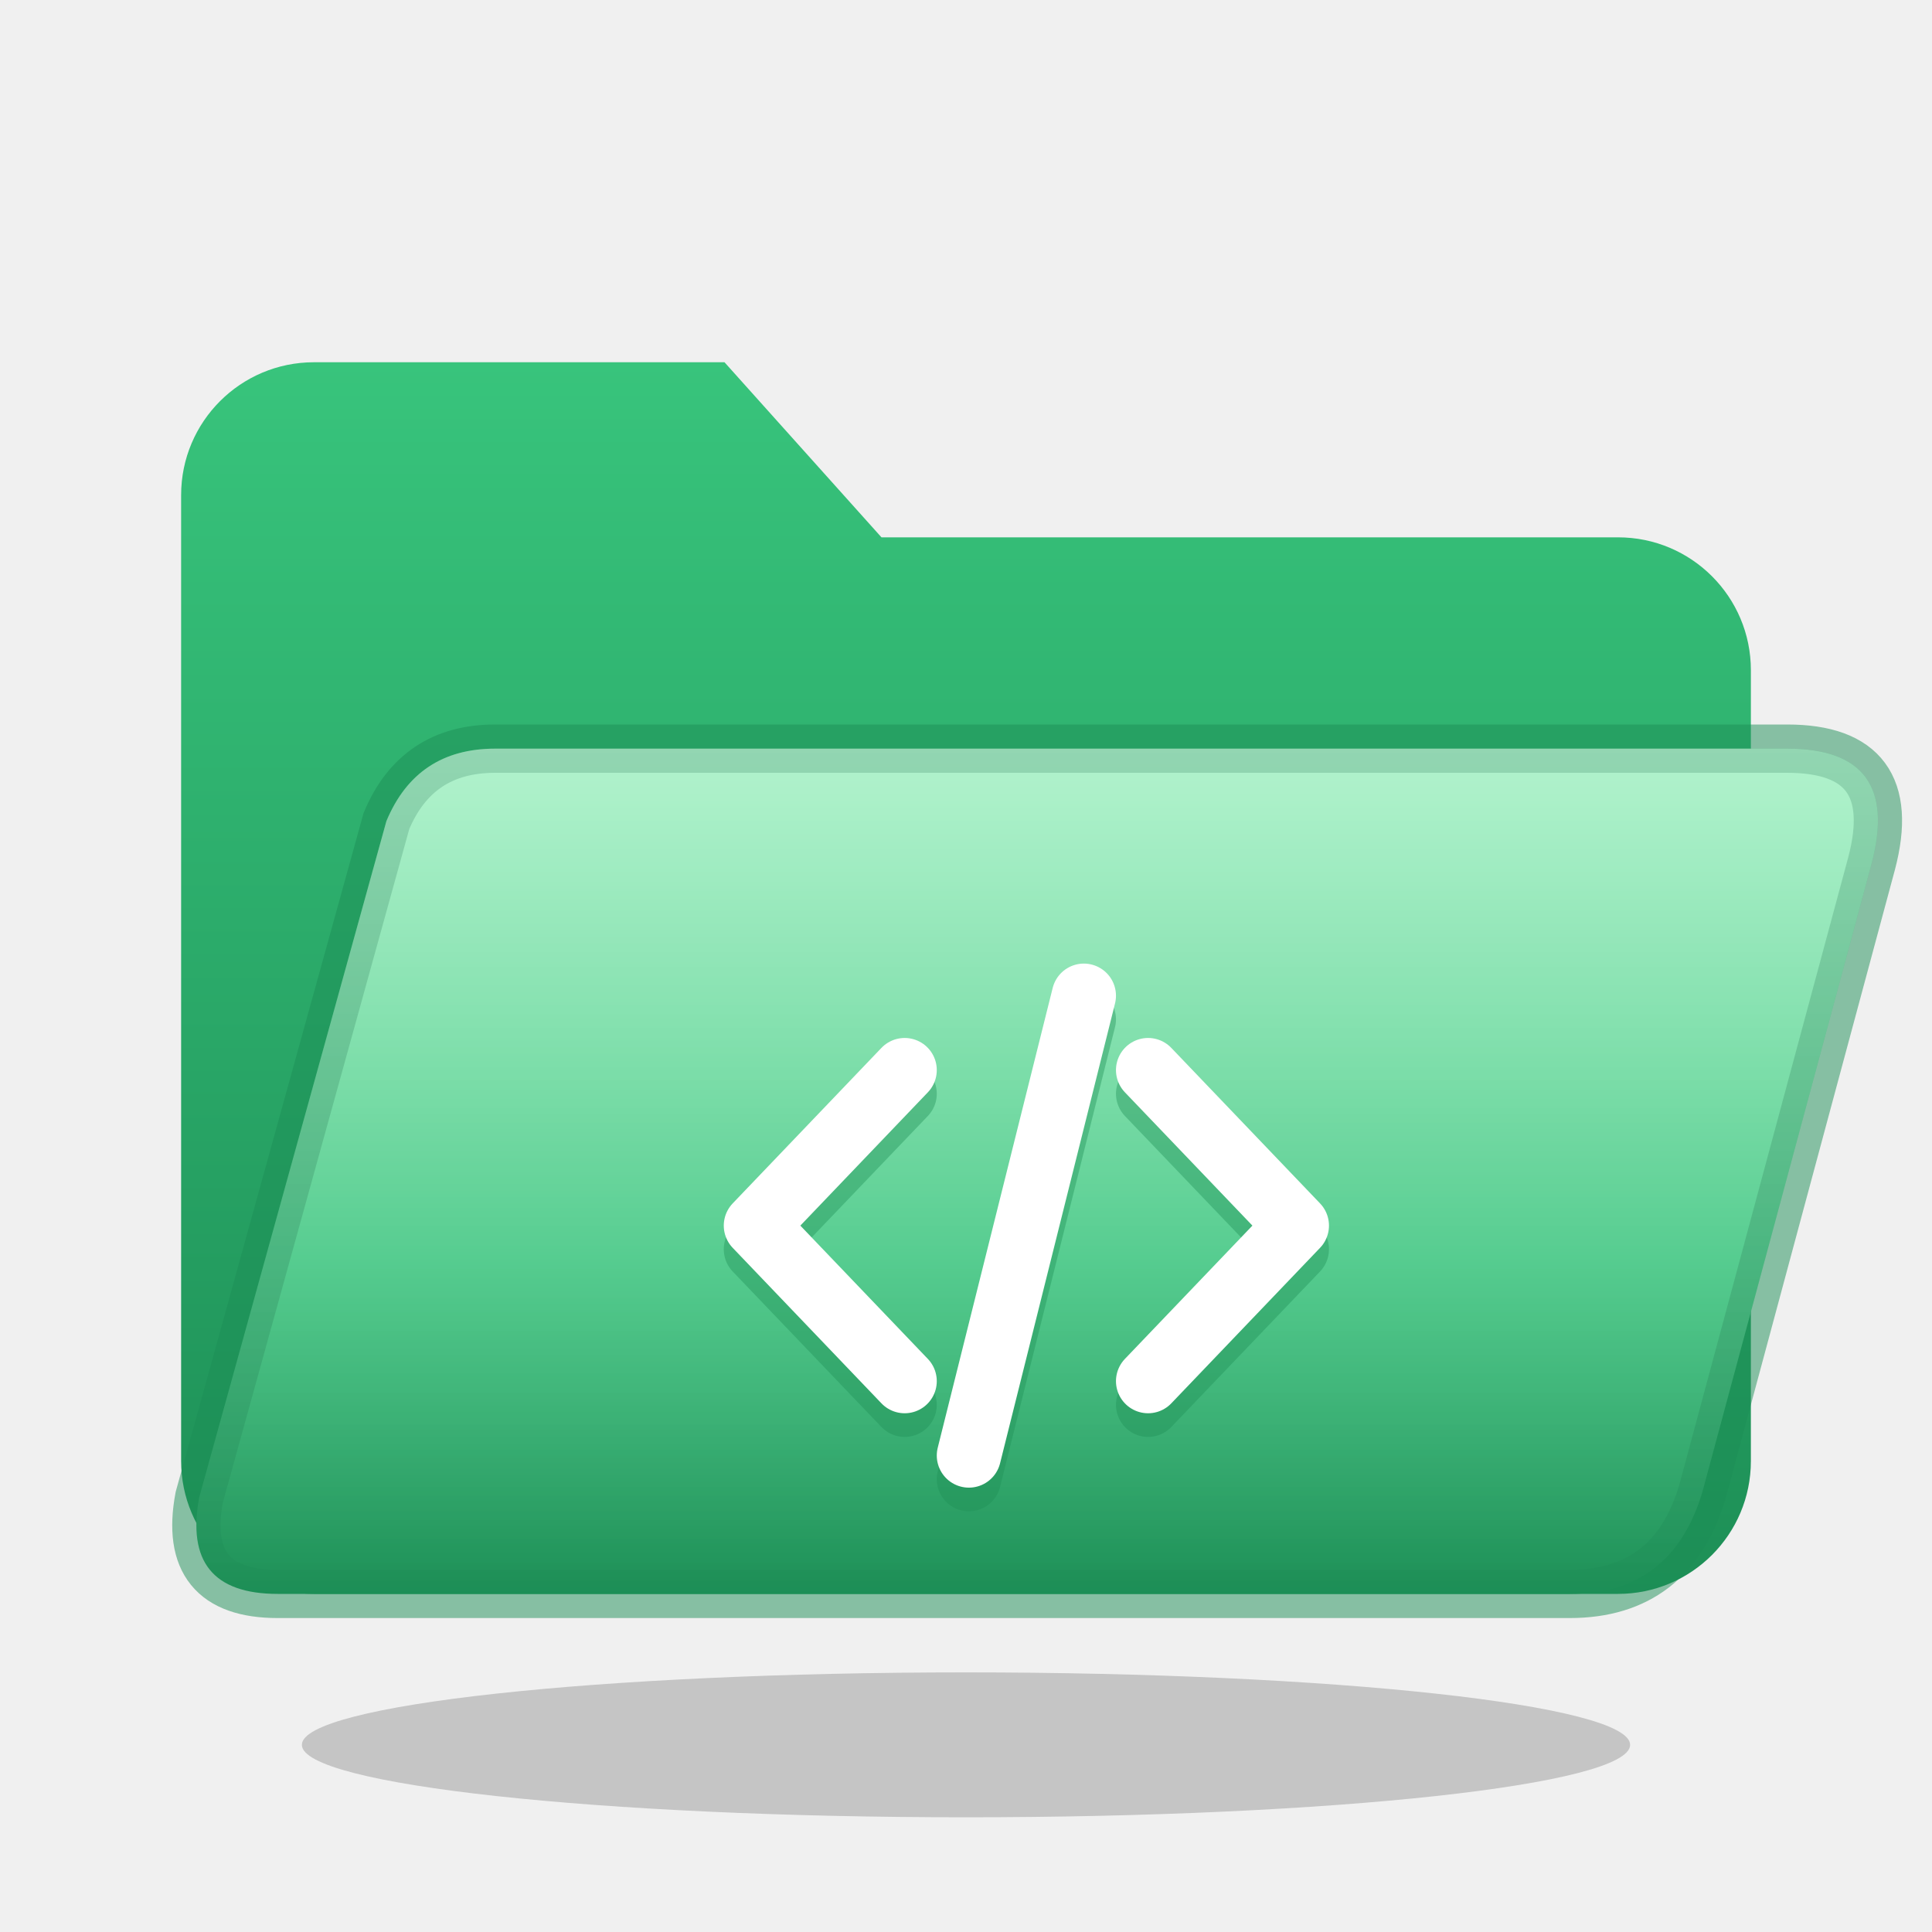
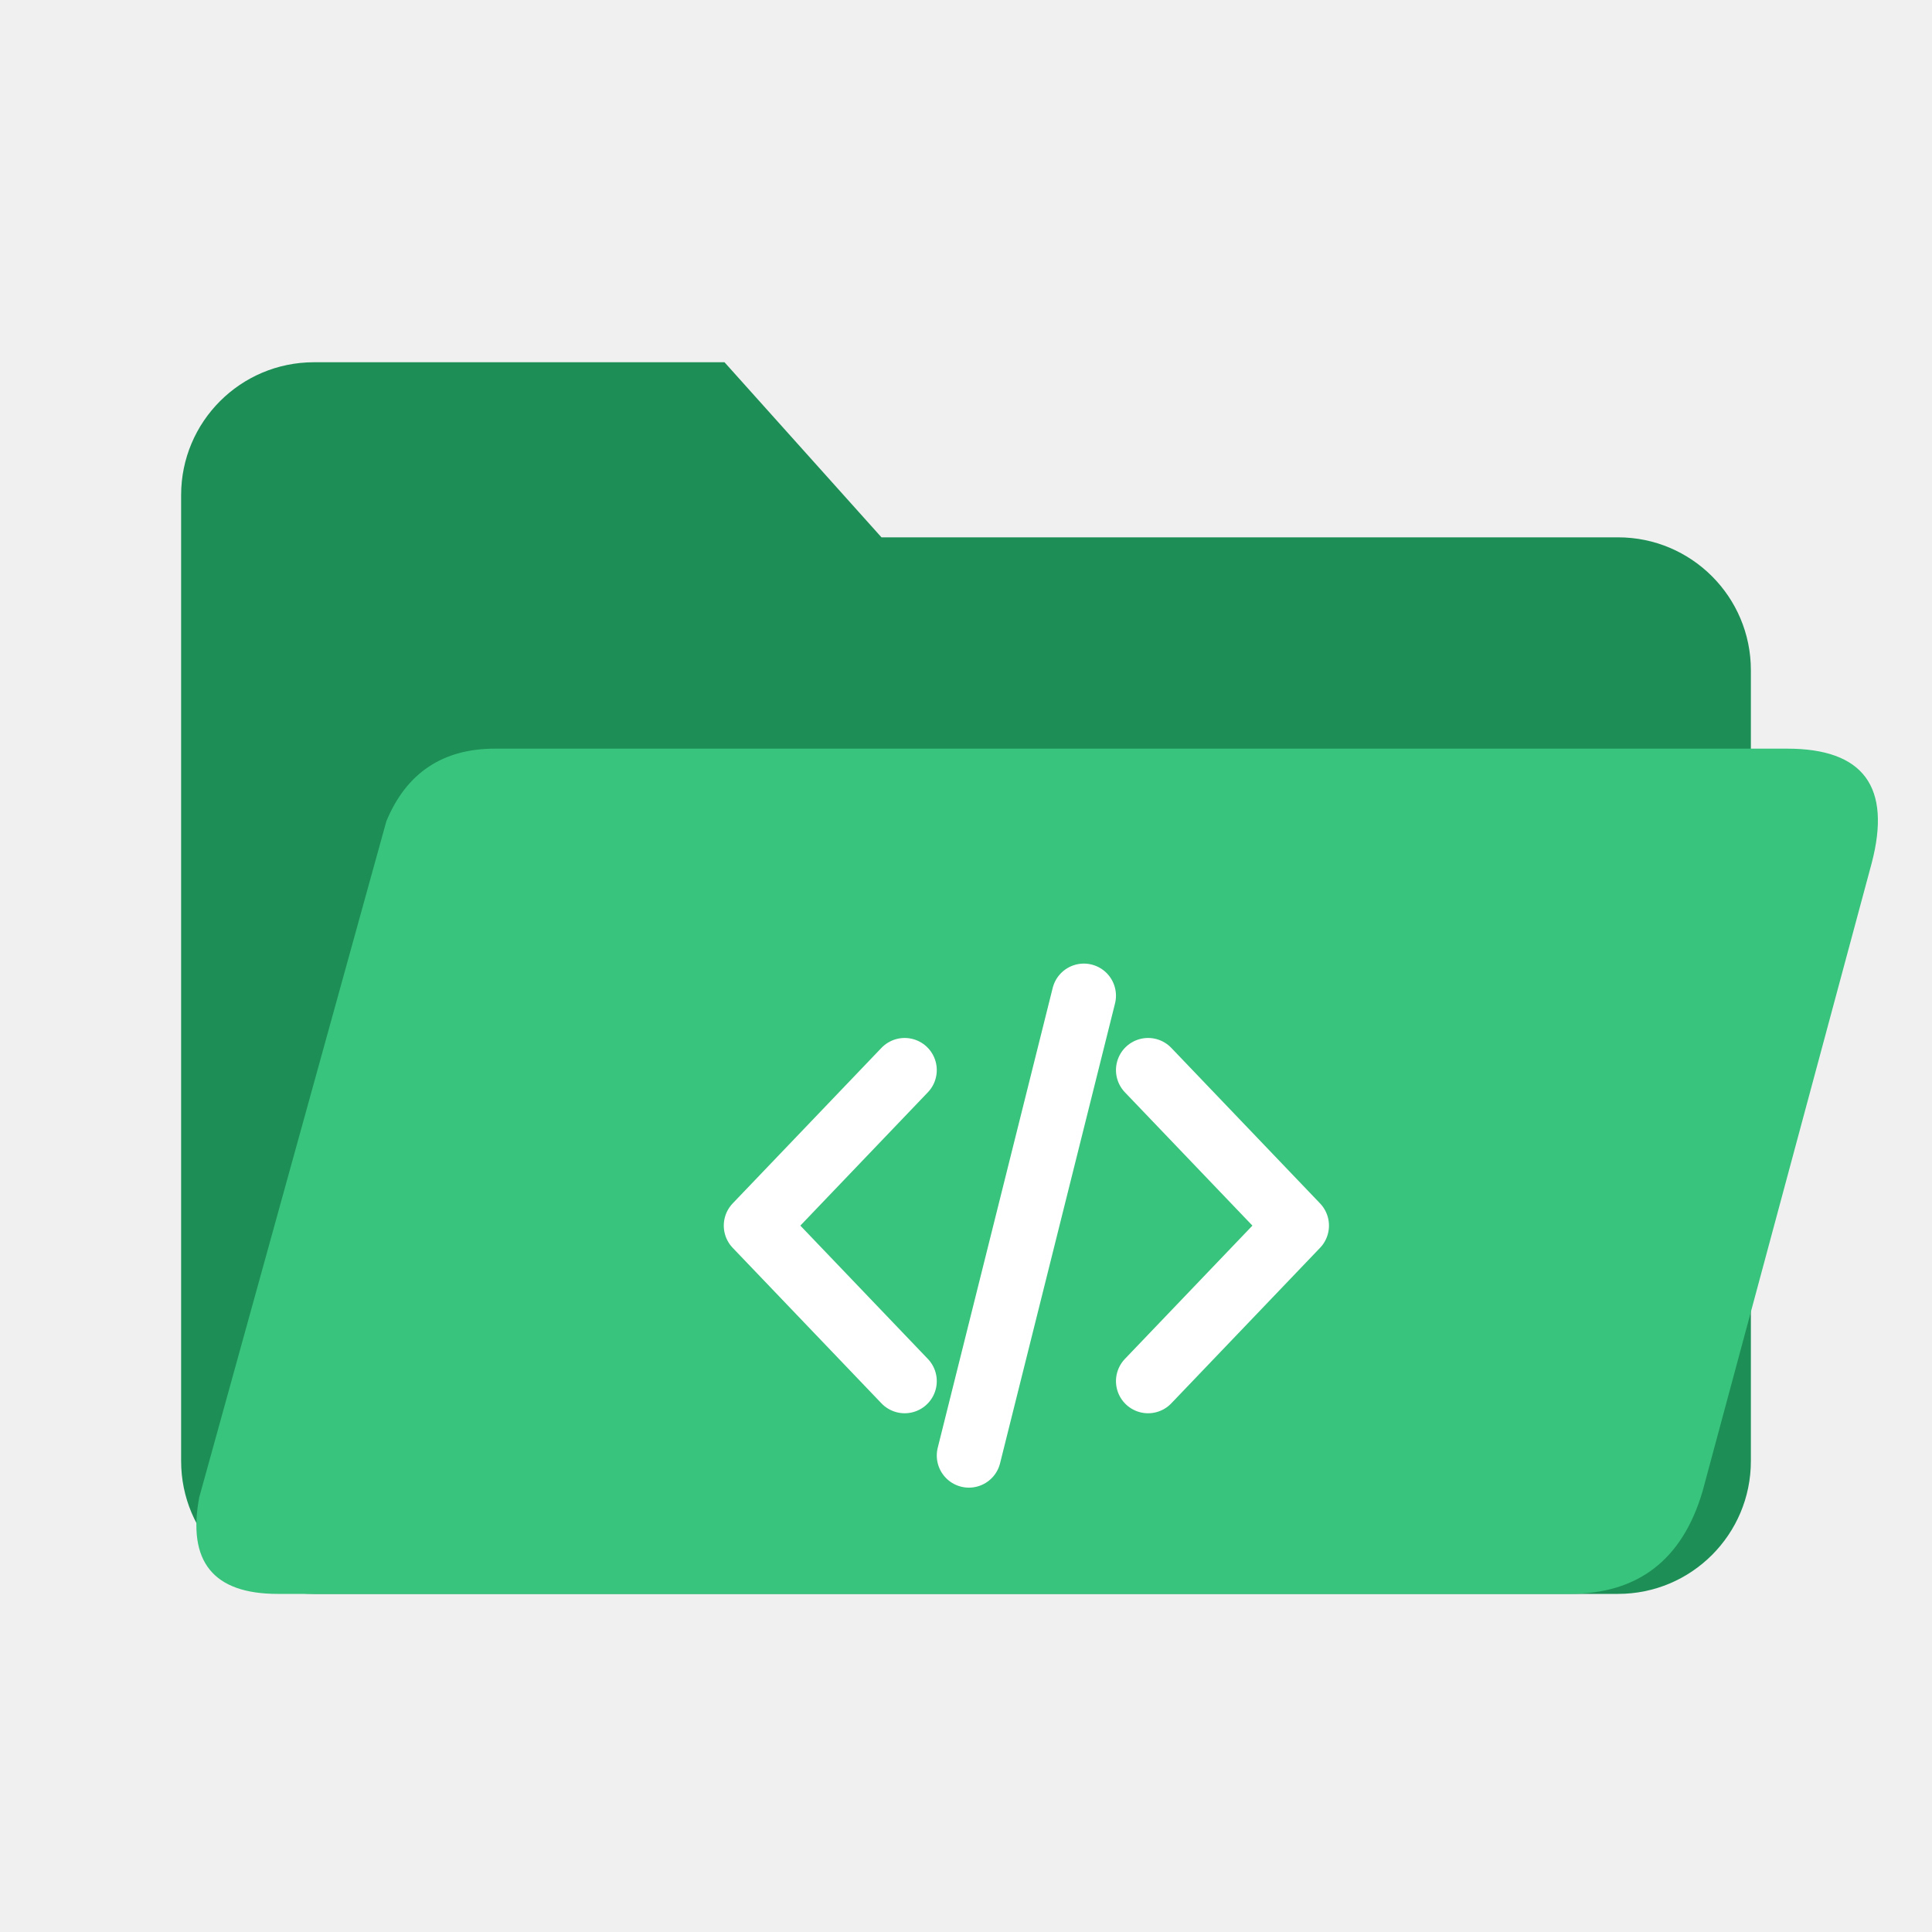
<svg xmlns="http://www.w3.org/2000/svg" width="32" height="32" viewBox="0 0 32 32">
-   <defs>
-     <linearGradient id="f-src-o-b" x1="0" y1="0" x2="0" y2="1">
-       <stop offset="0" stop-color="#38C47C" />
-       <stop offset="1" stop-color="#1D8F56" />
-     </linearGradient>
-     <linearGradient id="f-src-o-f" x1="0" y1="0" x2="0" y2="1">
-       <stop offset="0" stop-color="#82EBAE" />
-       <stop offset=".6" stop-color="#38C47C" />
-       <stop offset="1" stop-color="#1D8F56" />
-     </linearGradient>
-     <linearGradient id="f-src-o-s" x1="0" y1="0" x2="0" y2="1">
-       <stop offset="0" stop-color="#FFFFFF" stop-opacity=".7" />
-       <stop offset="1" stop-color="#FFFFFF" stop-opacity="0" />
-     </linearGradient>
-   </defs>
-   <ellipse cx="16" cy="28.9" rx="11" ry="1.2" fill="#000" opacity=".18" />
-   <path d="M3 8.2A2.2 2.2 0 0 1 5.200 6H12l2.600 2.900H26.800A2.200 2.200 0 0 1 29 11.100V24.200A2.200 2.200 0 0 1 26.800 26.400H5.200A2.200 2.200 0 0 1 3 24.200Z" fill="url(#f-src-o-b)" />
-   <path d="M6.400 13.600Q6.900 12.400 8.200 12.400H29.600Q31.500 12.400 31 14.300L28.200 24.700Q27.700 26.400 26 26.400H4.600Q3 26.400 3.300 24.800Z" fill="url(#f-src-o-f)" stroke="#1D8F56" stroke-opacity=".5" stroke-width=".8" />
-   <path d="M6.400 13.600Q6.900 12.400 8.200 12.400H29.600Q31.500 12.400 31 14.300L28.200 24.700Q27.700 26.400 26 26.400H4.600Q3 26.400 3.300 24.800Z" fill="url(#f-src-o-s)" opacity=".55" clip-path="inset(0 0 55% 0)" />
+   <path d="M3 8.2A2.2 2.2 0 0 1 5.200 6H12l2.600 2.900H26.800A2.200 2.200 0 0 1 29 11.100V24.200A2.200 2.200 0 0 1 26.800 26.400H5.200A2.200 2.200 0 0 1 3 24.200Z" fill="#1D8F56" />
+   <path d="M6.400 13.600Q6.900 12.400 8.200 12.400H29.600Q31.500 12.400 31 14.300L28.200 24.700Q27.700 26.400 26 26.400H4.600Q3 26.400 3.300 24.800Z" fill="#38C47C" />
  <g transform="translate(17 20.3) scale(.56)">
-     <g transform="translate(0 .7)" opacity=".4">
-       <path d="M-3.6 -4.6L-8 0L-3.6 4.6M3.6 -4.6L8 0L3.6 4.6M1.7 -6.8L-1.7 6.8" fill="none" stroke="#1D8F56" stroke-width="1.9" stroke-linecap="round" stroke-linejoin="round" />
-     </g>
    <path d="M-3.6 -4.6L-8 0L-3.6 4.6M3.6 -4.6L8 0L3.6 4.6M1.7 -6.8L-1.7 6.8" fill="none" stroke="#FFFFFF" stroke-width="1.9" stroke-linecap="round" stroke-linejoin="round" />
  </g>
</svg>
